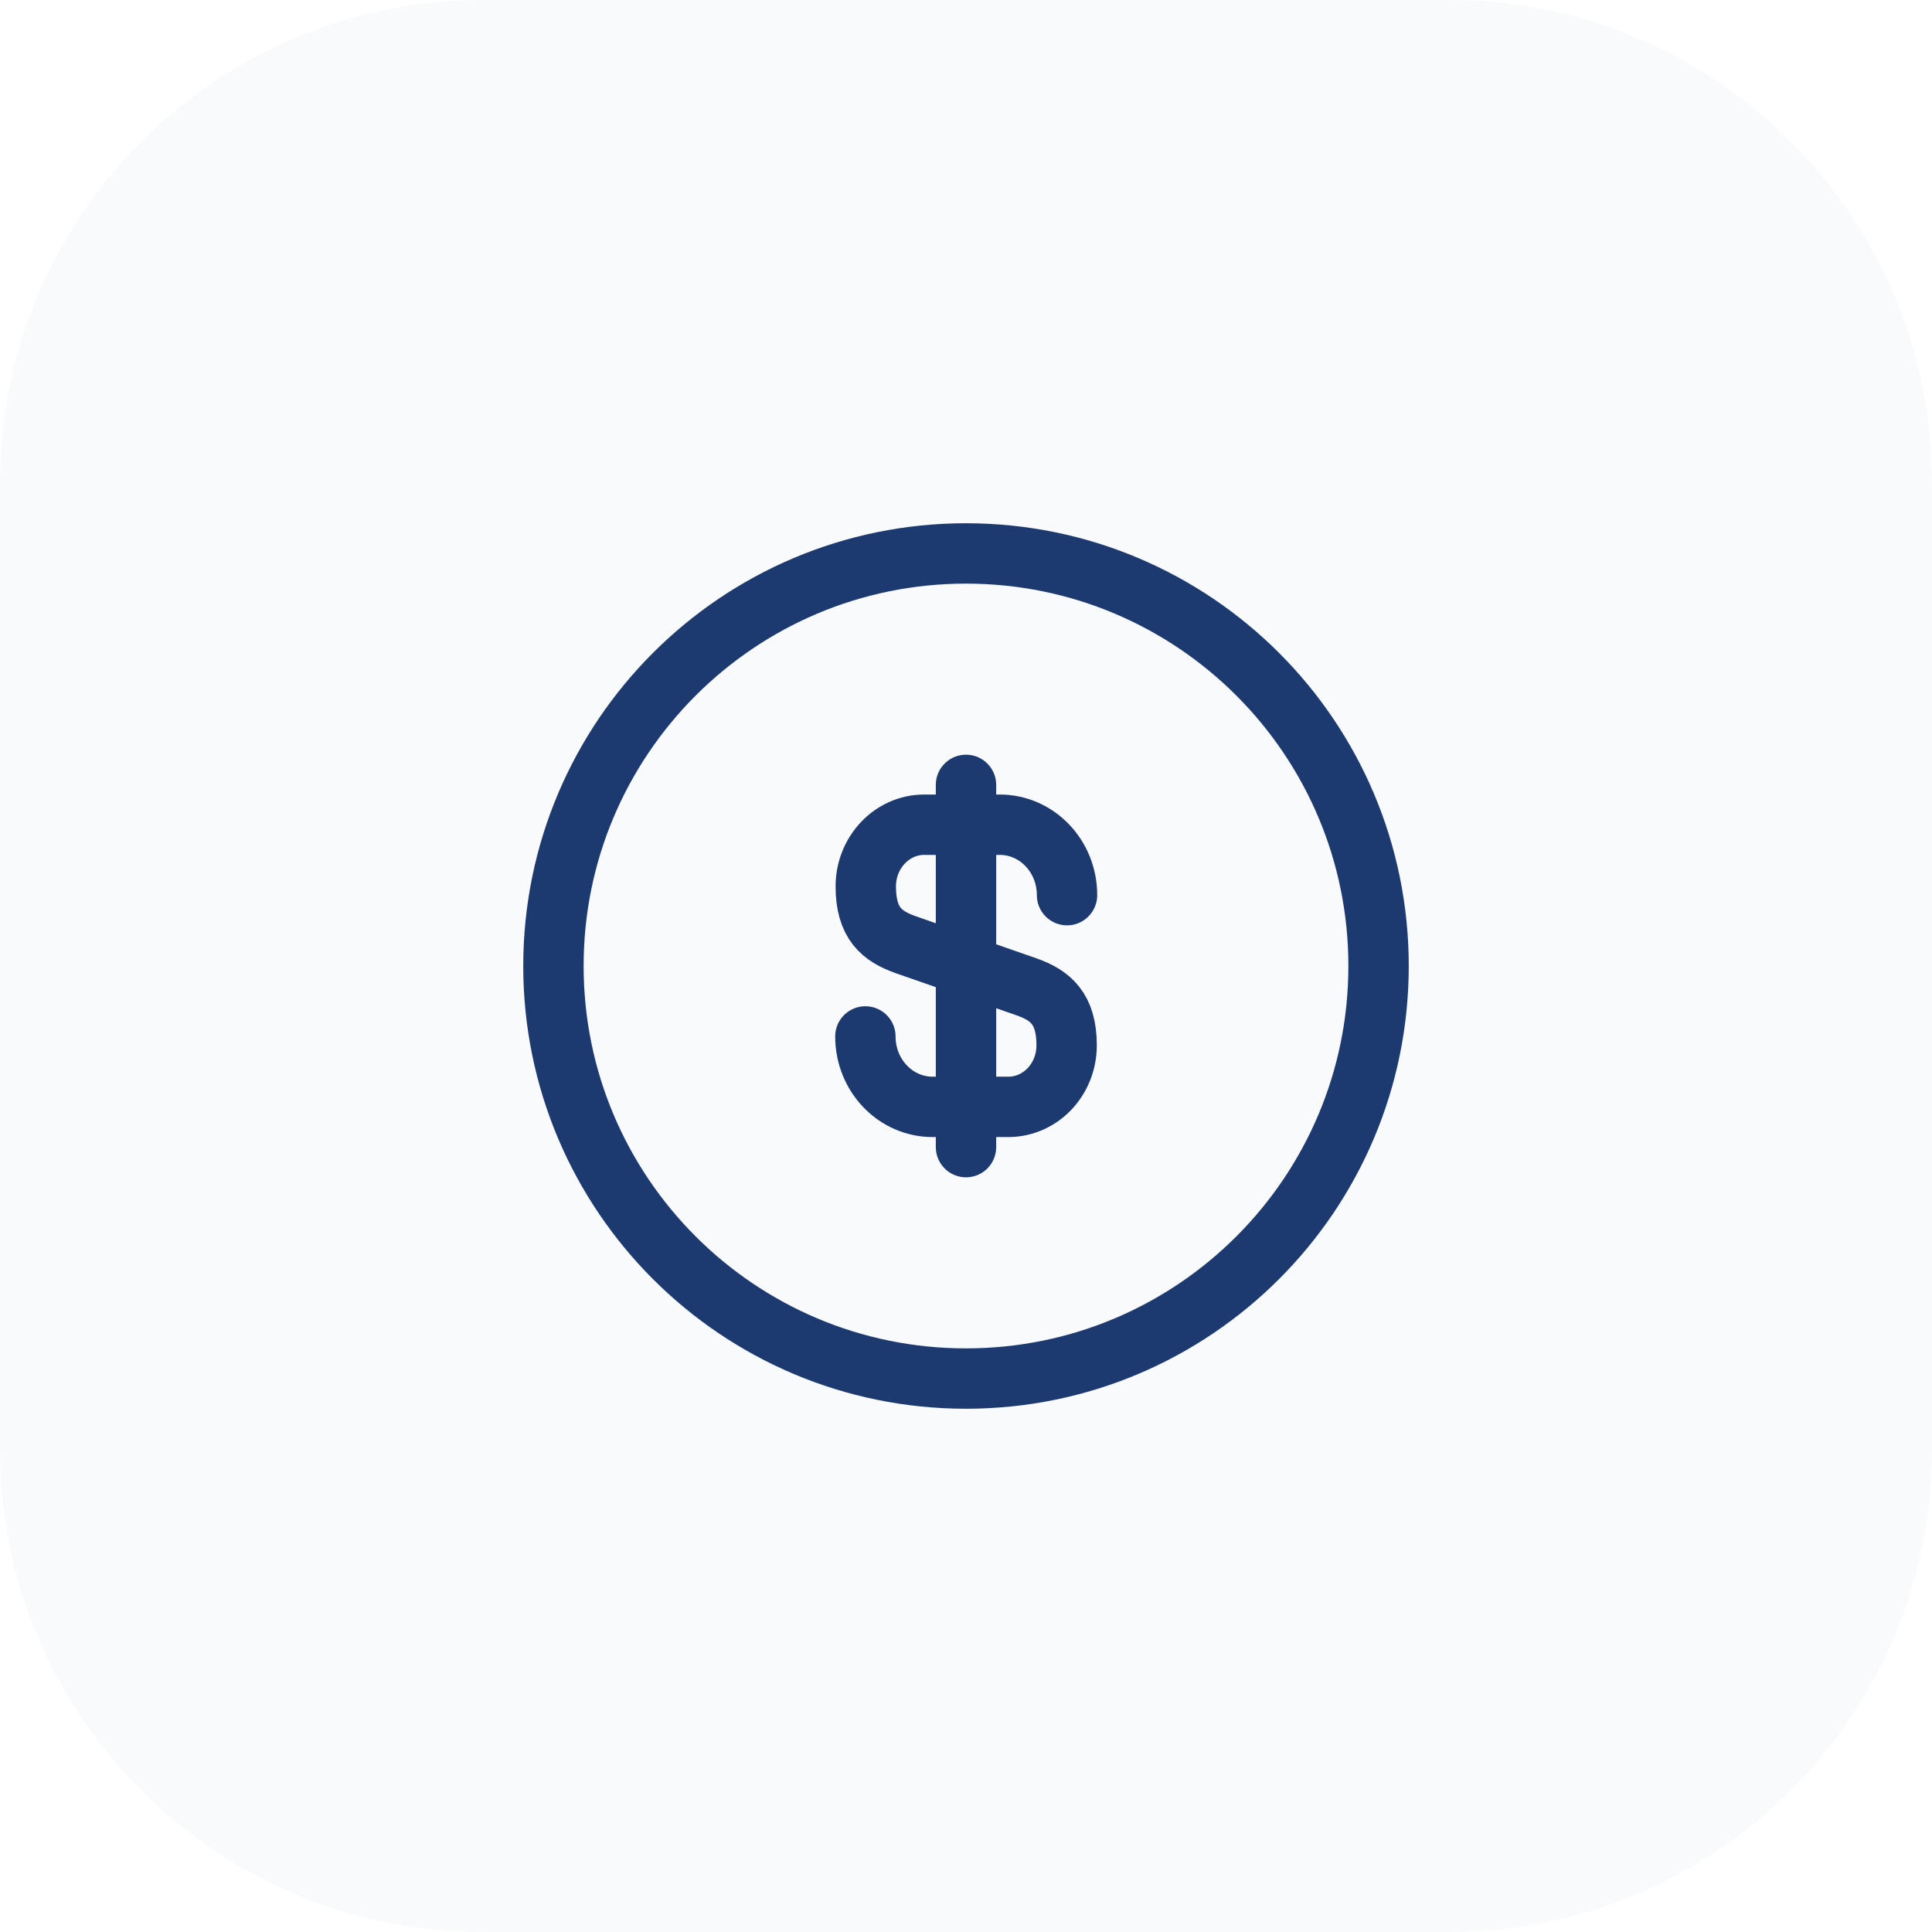
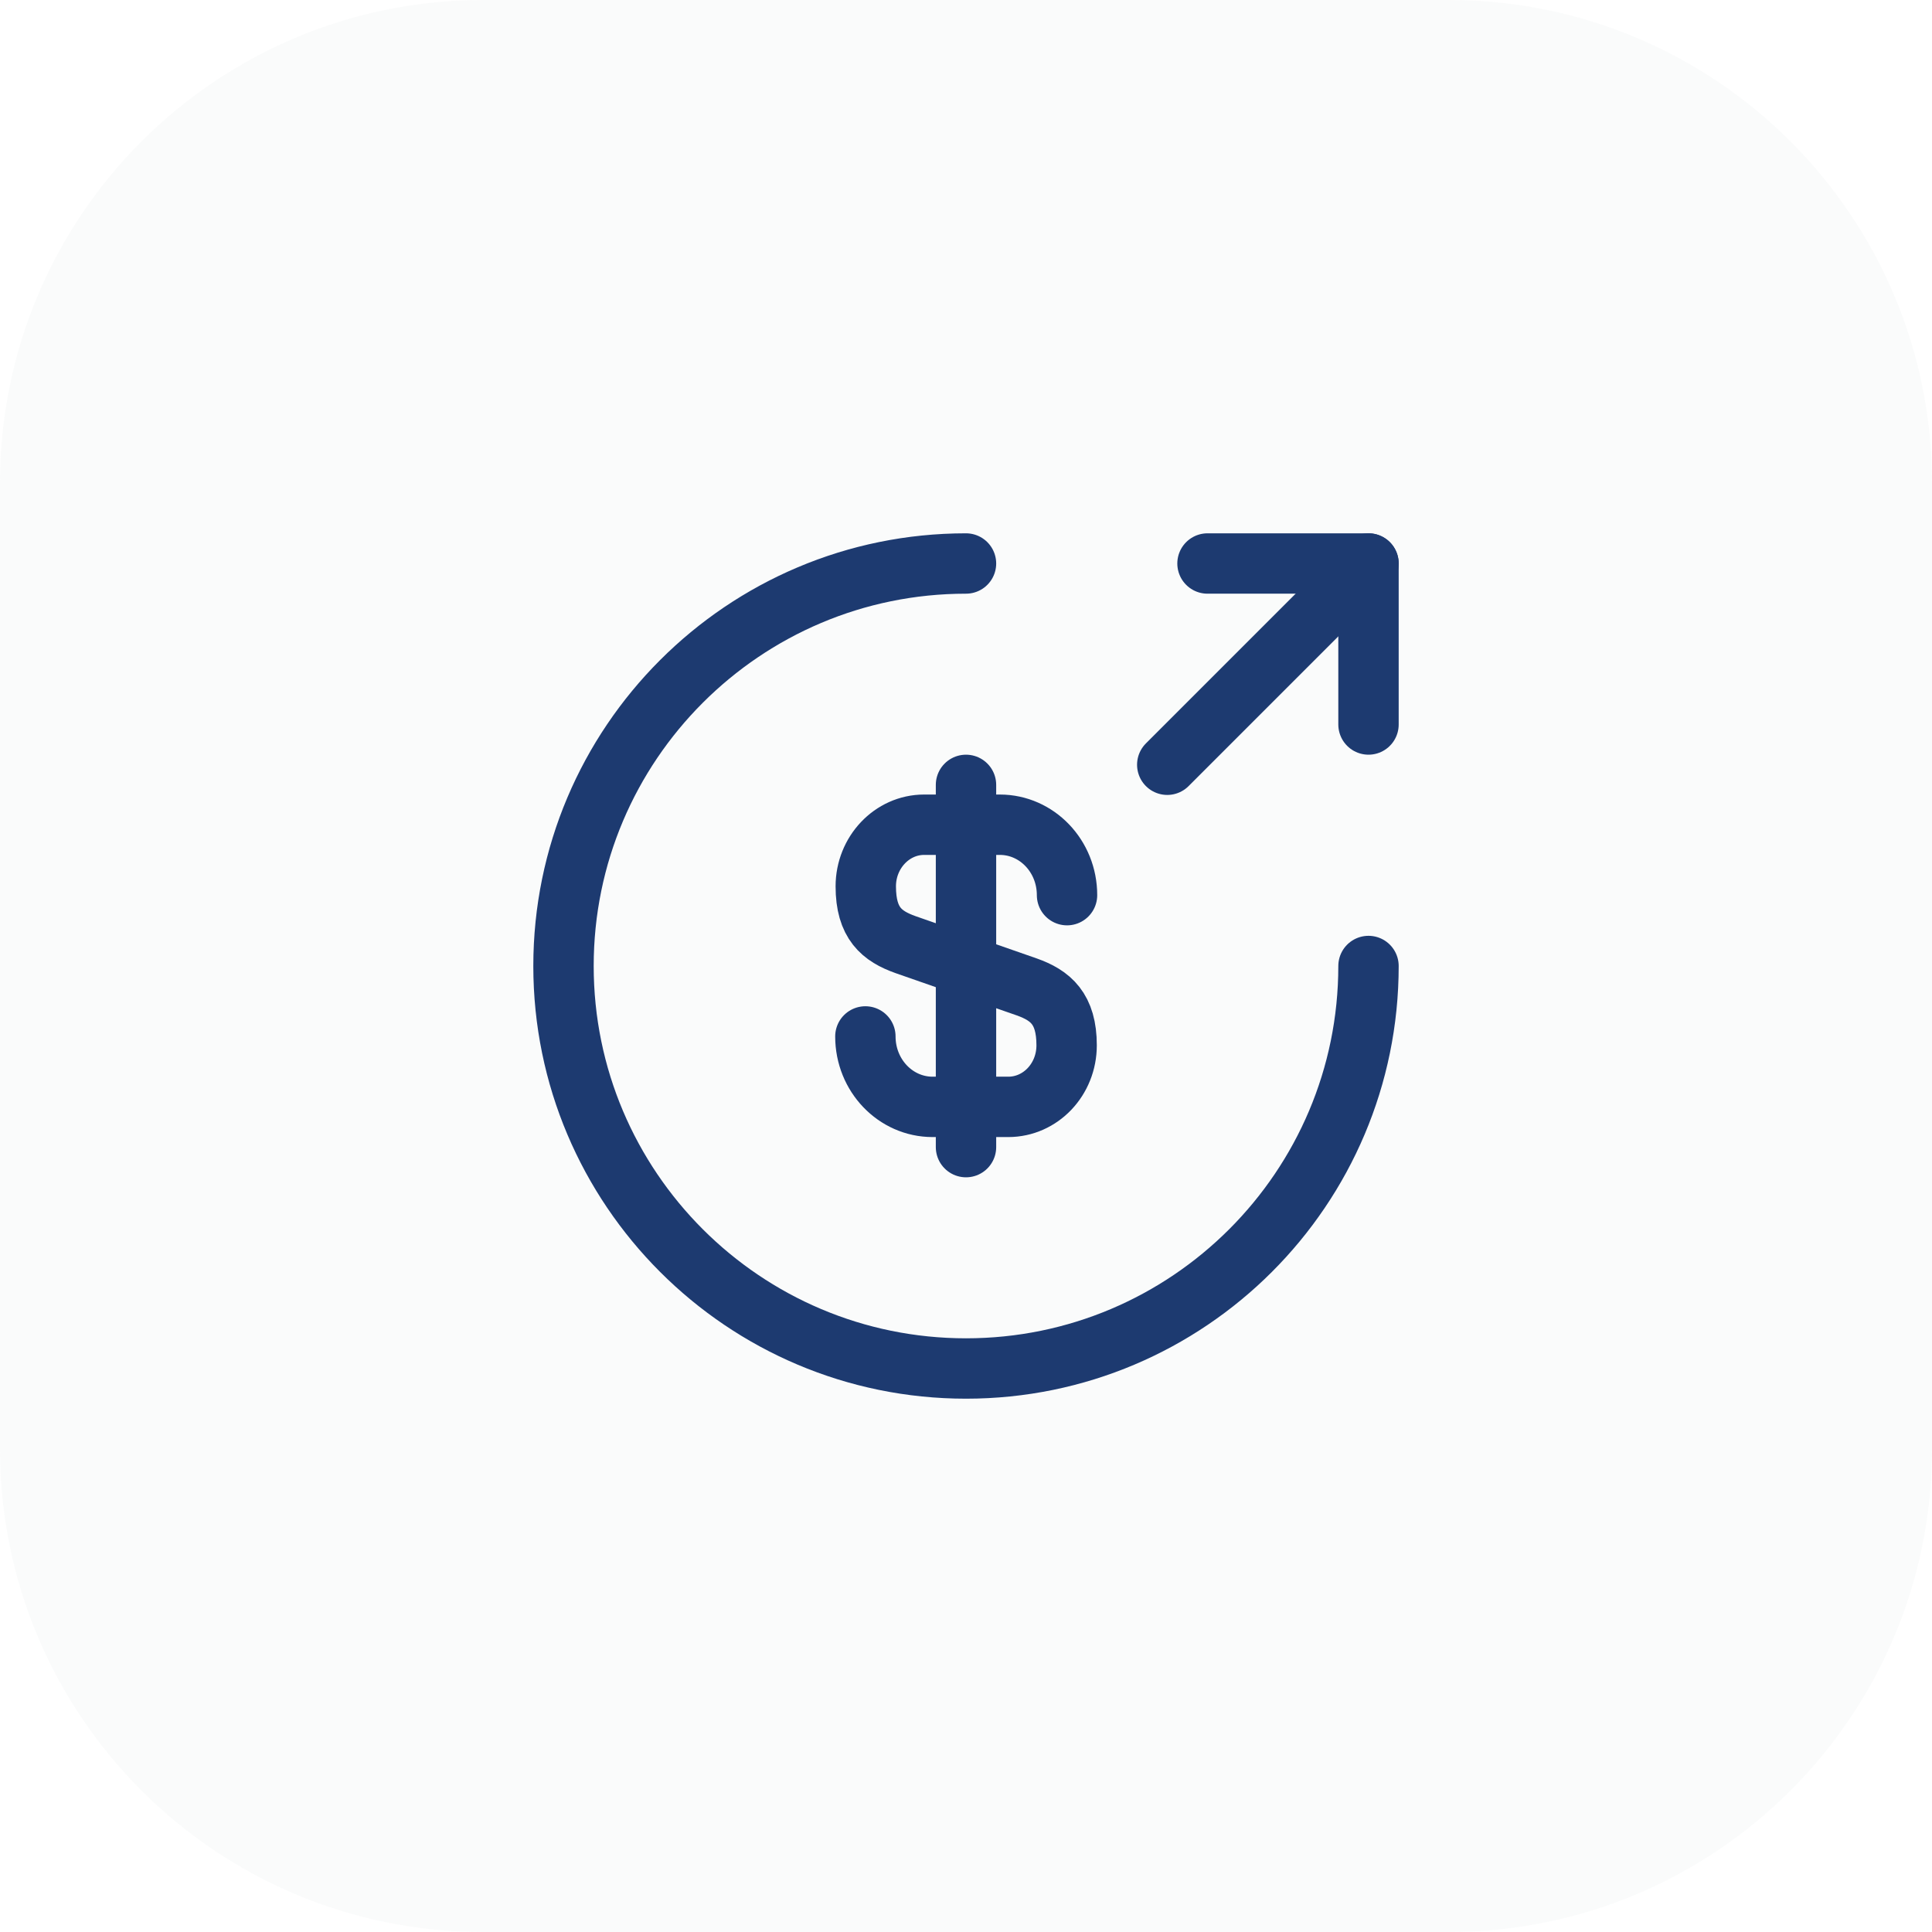
<svg xmlns="http://www.w3.org/2000/svg" width="48" height="48" viewBox="0 0 48 48" fill="none">
-   <rect width="48" height="48" rx="12" fill="#F9FAFB" />
+   <rect width="48" height="48" rx="12" fill="#9CA3AF" fill-opacity="0.05" />
  <path d="M21.5 25.75C21.5 26.72 22.25 27.5 23.17 27.5H25.05C25.85 27.5 26.5 26.82 26.5 25.97C26.5 25.06 26.1 24.73 25.51 24.52L22.5 23.47C21.91 23.26 21.51 22.94 21.51 22.02C21.51 21.18 22.16 20.49 22.96 20.49H24.84C25.76 20.49 26.51 21.27 26.51 22.24" stroke="#1D3A70" stroke-width="1.5" stroke-linecap="round" stroke-linejoin="round" />
  <path d="M24 19.5V28.5" stroke="#1D3A70" stroke-width="1.5" stroke-linecap="round" stroke-linejoin="round" />
-   <circle cx="24" cy="24" r="10.25" stroke="#1D3A70" stroke-width="1.5" />
+   <path d="M34 24C34 29.52 29.52 34 24 34C18.48 34 14 29.52 14 24C14 18.48 18.48 14 24 14" stroke="#1D3A70" stroke-width="1.5" stroke-linecap="round" stroke-linejoin="round" />
+   <path d="M34 18V14H30" stroke="#1D3A70" stroke-width="1.5" stroke-linecap="round" stroke-linejoin="round" />
+   <path d="M29 19L34 14" stroke="#1D3A70" stroke-width="1.5" stroke-linecap="round" stroke-linejoin="round" />
</svg>
